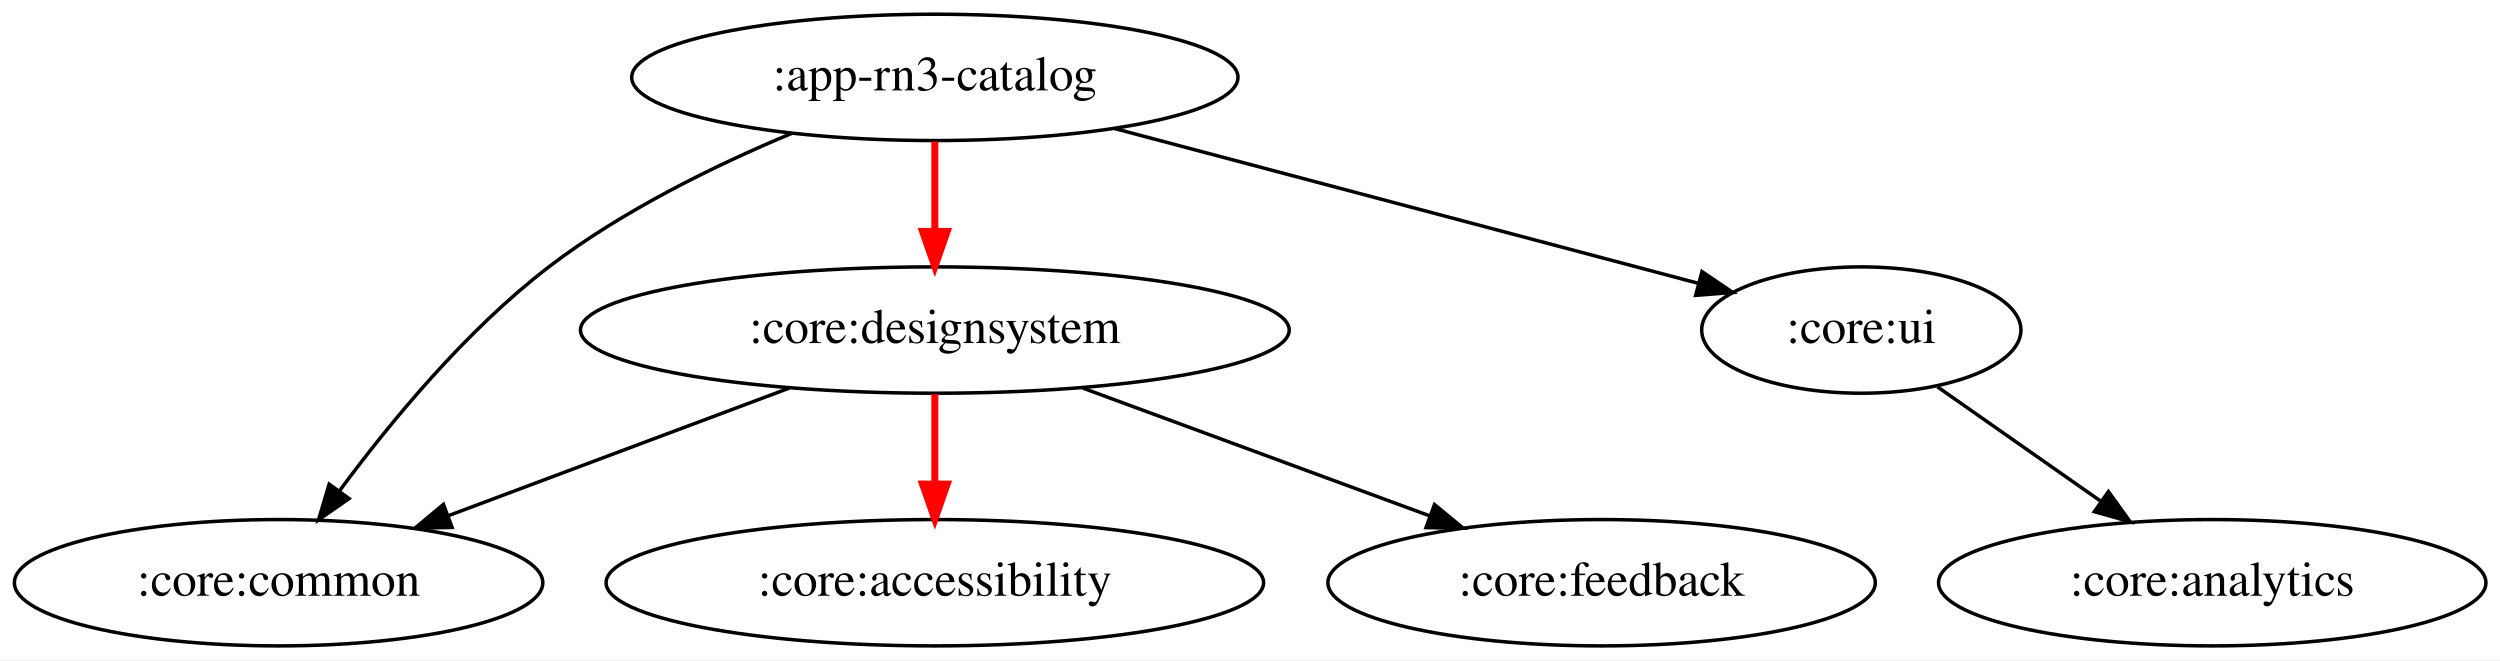
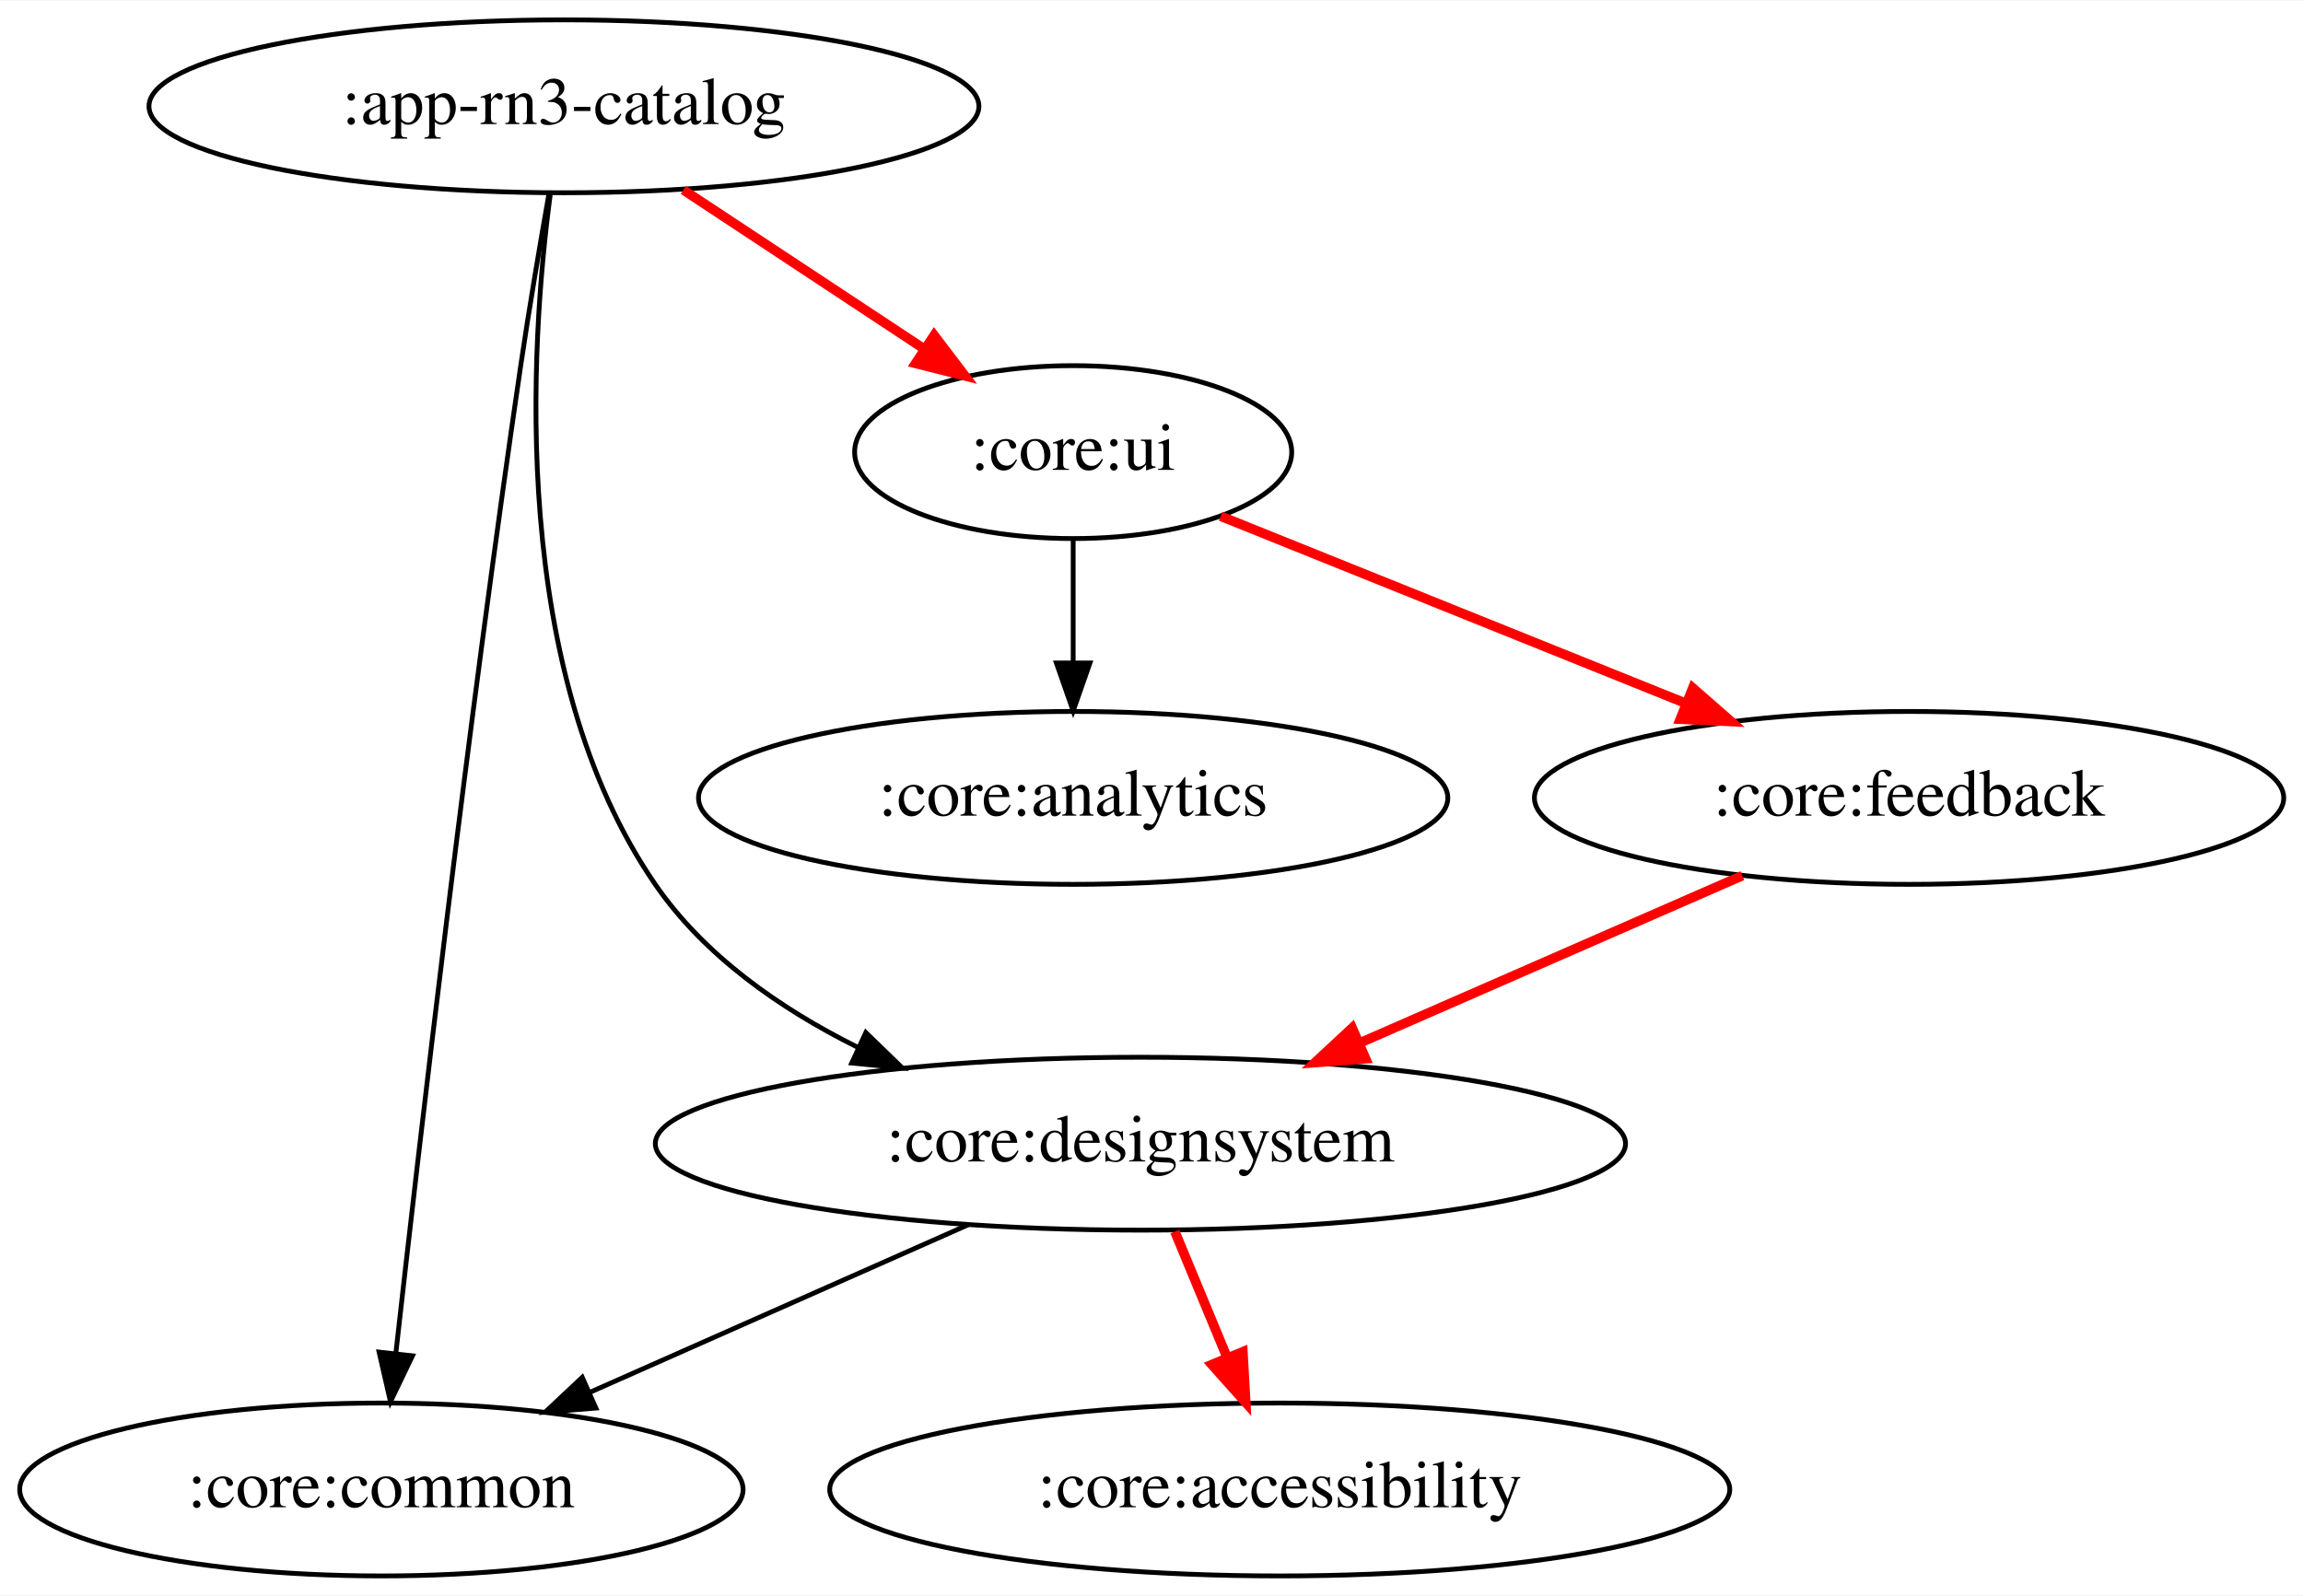
- <svg xmlns="http://www.w3.org/2000/svg" width="712pt" height="188pt" viewBox="0.00 0.00 712.39 188.00">
-   <g id="graph0" class="graph" transform="scale(1 1) rotate(0) translate(4 184)">
-     <polygon fill="white" stroke="transparent" points="-4,4 -4,-184 708.39,-184 708.39,4 -4,4" />
+ <svg xmlns="http://www.w3.org/2000/svg" width="479pt" height="332pt" viewBox="0.00 0.00 479.39 332.00">
+   <g id="graph0" class="graph" transform="scale(1 1) rotate(0) translate(4 328)">
+     <polygon fill="white" stroke="transparent" points="-4,4 -4,-328 475.39,-328 475.39,4 -4,4" />
    <g id="node1" class="node">
-       <ellipse fill="none" stroke="black" cx="262.39" cy="-162" rx="86.38" ry="18" />
-       <text text-anchor="middle" x="262.39" y="-158.3" font-family="Times,serif" font-size="14.00">:app-rn3-catalog</text>
+       <ellipse fill="none" stroke="black" cx="113.39" cy="-306" rx="86.38" ry="18" />
+       <text text-anchor="middle" x="113.39" y="-302.3" font-family="Times,serif" font-size="14.00">:app-rn3-catalog</text>
    </g>
    <g id="node2" class="node">
      <ellipse fill="none" stroke="black" cx="75.39" cy="-18" rx="75.29" ry="18" />
      <text text-anchor="middle" x="75.39" y="-14.3" font-family="Times,serif" font-size="14.00">:core:common</text>
    </g>
    <g id="edge1" class="edge">
-       <path fill="none" stroke="black" d="M221.73,-146.11C199.94,-137.01 173.35,-124.04 152.39,-108 128.76,-89.91 107.08,-63.58 92.8,-44.26" />
-       <polygon fill="black" stroke="black" points="95.47,-41.98 86.77,-35.92 89.79,-46.08 95.47,-41.98" />
+       <path fill="none" stroke="black" d="M110.28,-287.84C108.45,-277.48 106.16,-264 104.39,-252 93.49,-177.83 83.28,-89.97 78.4,-46.38" />
+       <polygon fill="black" stroke="black" points="81.86,-45.83 77.28,-36.28 74.91,-46.61 81.86,-45.83" />
    </g>
    <g id="node3" class="node">
-       <ellipse fill="none" stroke="black" cx="262.39" cy="-90" rx="100.98" ry="18" />
-       <text text-anchor="middle" x="262.39" y="-86.3" font-family="Times,serif" font-size="14.00">:core:designsystem</text>
+       <ellipse fill="none" stroke="black" cx="233.39" cy="-90" rx="100.98" ry="18" />
+       <text text-anchor="middle" x="233.39" y="-86.3" font-family="Times,serif" font-size="14.00">:core:designsystem</text>
    </g>
    <g id="edge2" class="edge">
-       <path fill="none" stroke="red" stroke-width="2" d="M262.39,-143.7C262.39,-135.98 262.39,-126.71 262.39,-118.11" />
-       <polygon fill="red" stroke="red" stroke-width="2" points="265.89,-118.1 262.39,-108.1 258.89,-118.1 265.89,-118.1" />
+       <path fill="none" stroke="black" d="M110.55,-287.7C106.35,-256.11 101.93,-188.29 132.39,-144 142.62,-129.13 158.36,-118.14 174.4,-110.14" />
+       <polygon fill="black" stroke="black" points="176.23,-113.14 183.83,-105.77 173.29,-106.79 176.23,-113.14" />
    </g>
    <g id="node4" class="node">
-       <ellipse fill="none" stroke="black" cx="526.39" cy="-90" rx="45.49" ry="18" />
-       <text text-anchor="middle" x="526.39" y="-86.3" font-family="Times,serif" font-size="14.00">:core:ui</text>
+       <ellipse fill="none" stroke="black" cx="219.39" cy="-234" rx="45.49" ry="18" />
+       <text text-anchor="middle" x="219.39" y="-230.3" font-family="Times,serif" font-size="14.00">:core:ui</text>
    </g>
    <g id="edge3" class="edge">
-       <path fill="none" stroke="black" d="M313.61,-147.42C361.8,-134.64 433.34,-115.67 479.93,-103.32" />
-       <polygon fill="black" stroke="black" points="480.99,-106.66 489.76,-100.71 479.2,-99.89 480.99,-106.66" />
+       <path fill="none" stroke="red" stroke-width="2" d="M138.25,-288.59C153.22,-278.7 172.41,-266.02 188.38,-255.48" />
+       <polygon fill="red" stroke="red" stroke-width="2" points="190.45,-258.31 196.86,-249.88 186.59,-252.47 190.45,-258.31" />
    </g>
-     <g id="edge6" class="edge">
-       <path fill="none" stroke="black" d="M220.89,-73.46C192.15,-62.71 153.8,-48.35 123.69,-37.08" />
-       <polygon fill="black" stroke="black" points="124.82,-33.76 114.22,-33.54 122.36,-40.32 124.82,-33.76" />
+     <g id="edge5" class="edge">
+       <path fill="none" stroke="black" d="M197.54,-73.12C174.13,-62.74 143.42,-49.14 118.65,-38.17" />
+       <polygon fill="black" stroke="black" points="120.04,-34.95 109.48,-34.1 117.2,-41.35 120.04,-34.95" />
    </g>
    <g id="node5" class="node">
      <ellipse fill="none" stroke="black" cx="262.39" cy="-18" rx="93.68" ry="18" />
      <text text-anchor="middle" x="262.39" y="-14.3" font-family="Times,serif" font-size="14.00">:core:accessibility</text>
    </g>
    <g id="edge4" class="edge">
-       <path fill="none" stroke="red" stroke-width="2" d="M262.39,-71.7C262.39,-63.98 262.39,-54.71 262.39,-46.11" />
-       <polygon fill="red" stroke="red" stroke-width="2" points="265.89,-46.1 262.39,-36.1 258.89,-46.1 265.89,-46.1" />
+       <path fill="none" stroke="red" stroke-width="2" d="M240.56,-71.7C243.83,-63.81 247.77,-54.3 251.4,-45.55" />
+       <polygon fill="red" stroke="red" stroke-width="2" points="254.71,-46.68 255.31,-36.1 248.25,-44 254.71,-46.68" />
    </g>
    <g id="node6" class="node">
-       <ellipse fill="none" stroke="black" cx="452.39" cy="-18" rx="77.99" ry="18" />
-       <text text-anchor="middle" x="452.39" y="-14.3" font-family="Times,serif" font-size="14.00">:core:feedback</text>
+       <ellipse fill="none" stroke="black" cx="219.39" cy="-162" rx="77.99" ry="18" />
+       <text text-anchor="middle" x="219.39" y="-158.3" font-family="Times,serif" font-size="14.00">:core:analytics</text>
    </g>
-     <g id="edge5" class="edge">
-       <path fill="none" stroke="black" d="M304.56,-73.46C333.76,-62.71 372.73,-48.35 403.32,-37.08" />
-       <polygon fill="black" stroke="black" points="404.77,-40.28 412.94,-33.54 402.35,-33.71 404.77,-40.28" />
+     <g id="edge6" class="edge">
+       <path fill="none" stroke="black" d="M219.39,-215.7C219.39,-207.98 219.39,-198.71 219.39,-190.11" />
+       <polygon fill="black" stroke="black" points="222.89,-190.1 219.39,-180.1 215.89,-190.1 222.89,-190.1" />
    </g>
    <g id="node7" class="node">
-       <ellipse fill="none" stroke="black" cx="626.39" cy="-18" rx="77.99" ry="18" />
-       <text text-anchor="middle" x="626.39" y="-14.3" font-family="Times,serif" font-size="14.00">:core:analytics</text>
+       <ellipse fill="none" stroke="black" cx="393.39" cy="-162" rx="77.99" ry="18" />
+       <text text-anchor="middle" x="393.39" y="-158.3" font-family="Times,serif" font-size="14.00">:core:feedback</text>
    </g>
    <g id="edge7" class="edge">
-       <path fill="none" stroke="black" d="M548.09,-73.81C561.63,-64.33 579.3,-51.96 594.43,-41.37" />
-       <polygon fill="black" stroke="black" points="596.81,-43.98 602.99,-35.38 592.79,-38.25 596.81,-43.98" />
+       <path fill="none" stroke="red" stroke-width="2" d="M250.1,-220.65C276.86,-209.88 316.08,-194.1 346.72,-181.77" />
+       <polygon fill="red" stroke="red" stroke-width="2" points="348.37,-184.88 356.35,-177.9 345.76,-178.39 348.37,-184.88" />
+     </g>
+     <g id="edge8" class="edge">
+       <path fill="none" stroke="red" stroke-width="2" d="M358.68,-145.81C335.37,-135.61 304.41,-122.07 279.1,-111" />
+       <polygon fill="red" stroke="red" stroke-width="2" points="280.27,-107.69 269.71,-106.89 277.47,-114.1 280.27,-107.69" />
    </g>
  </g>
</svg>
